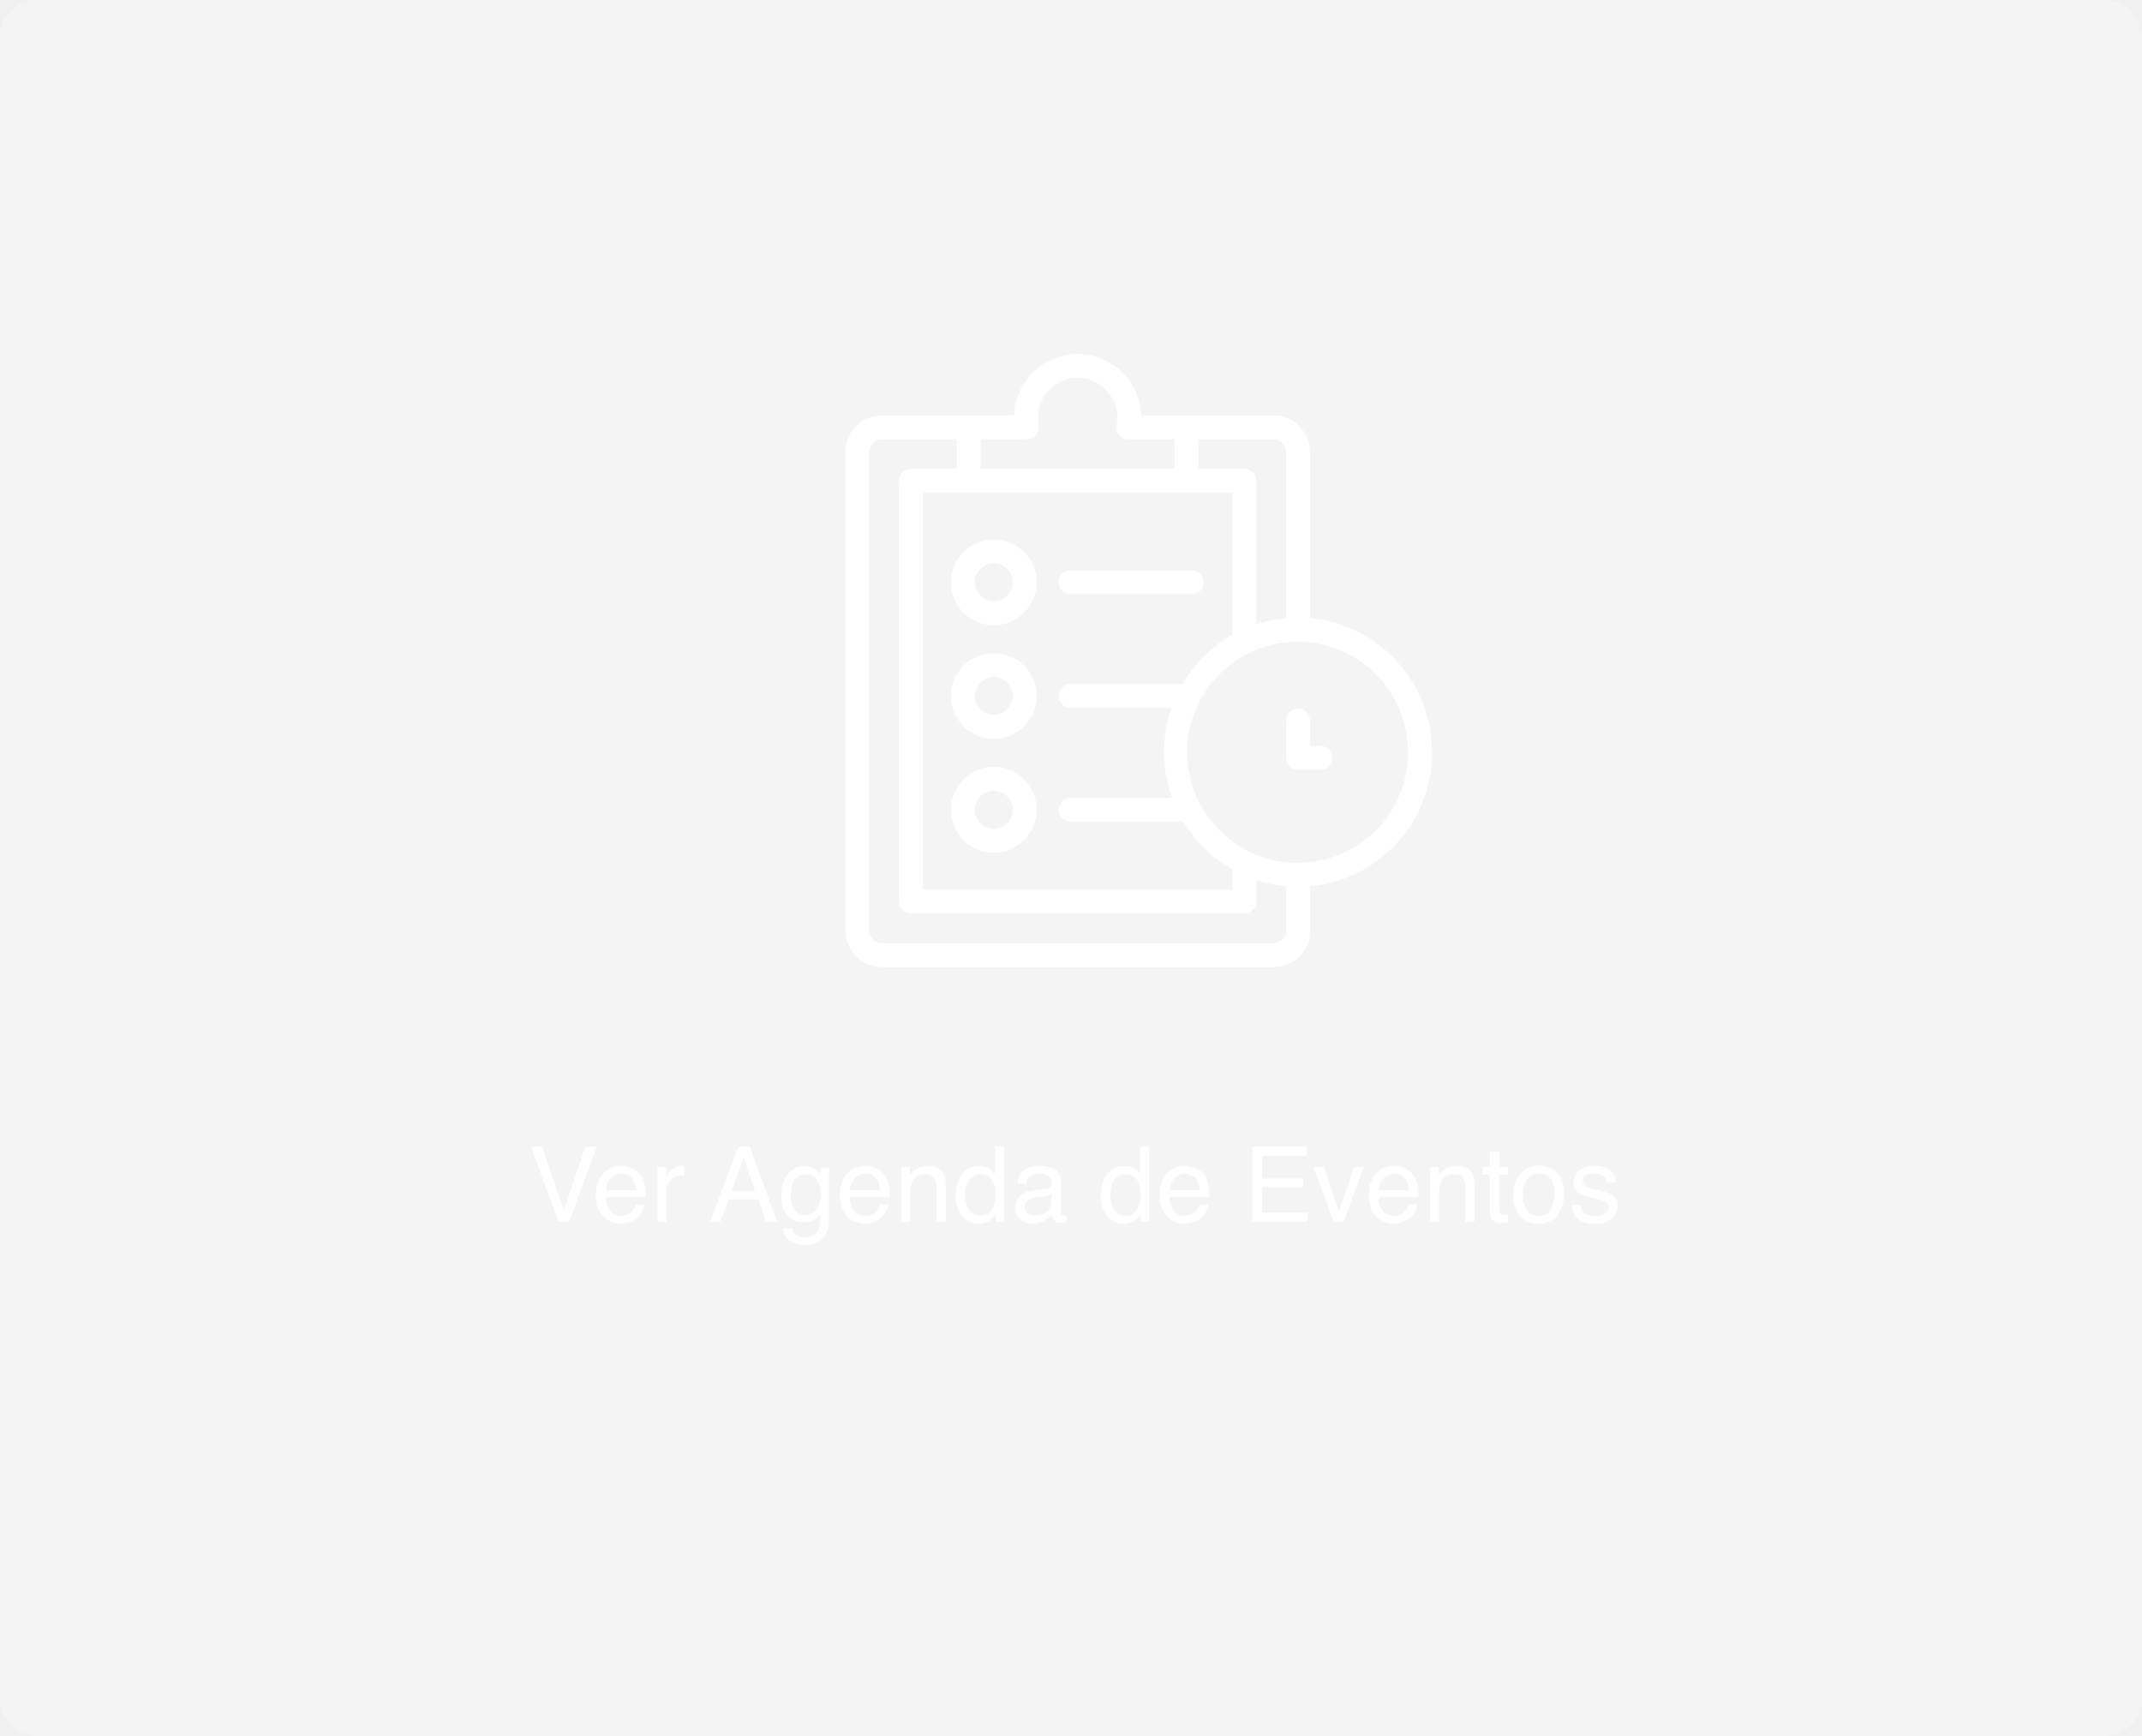
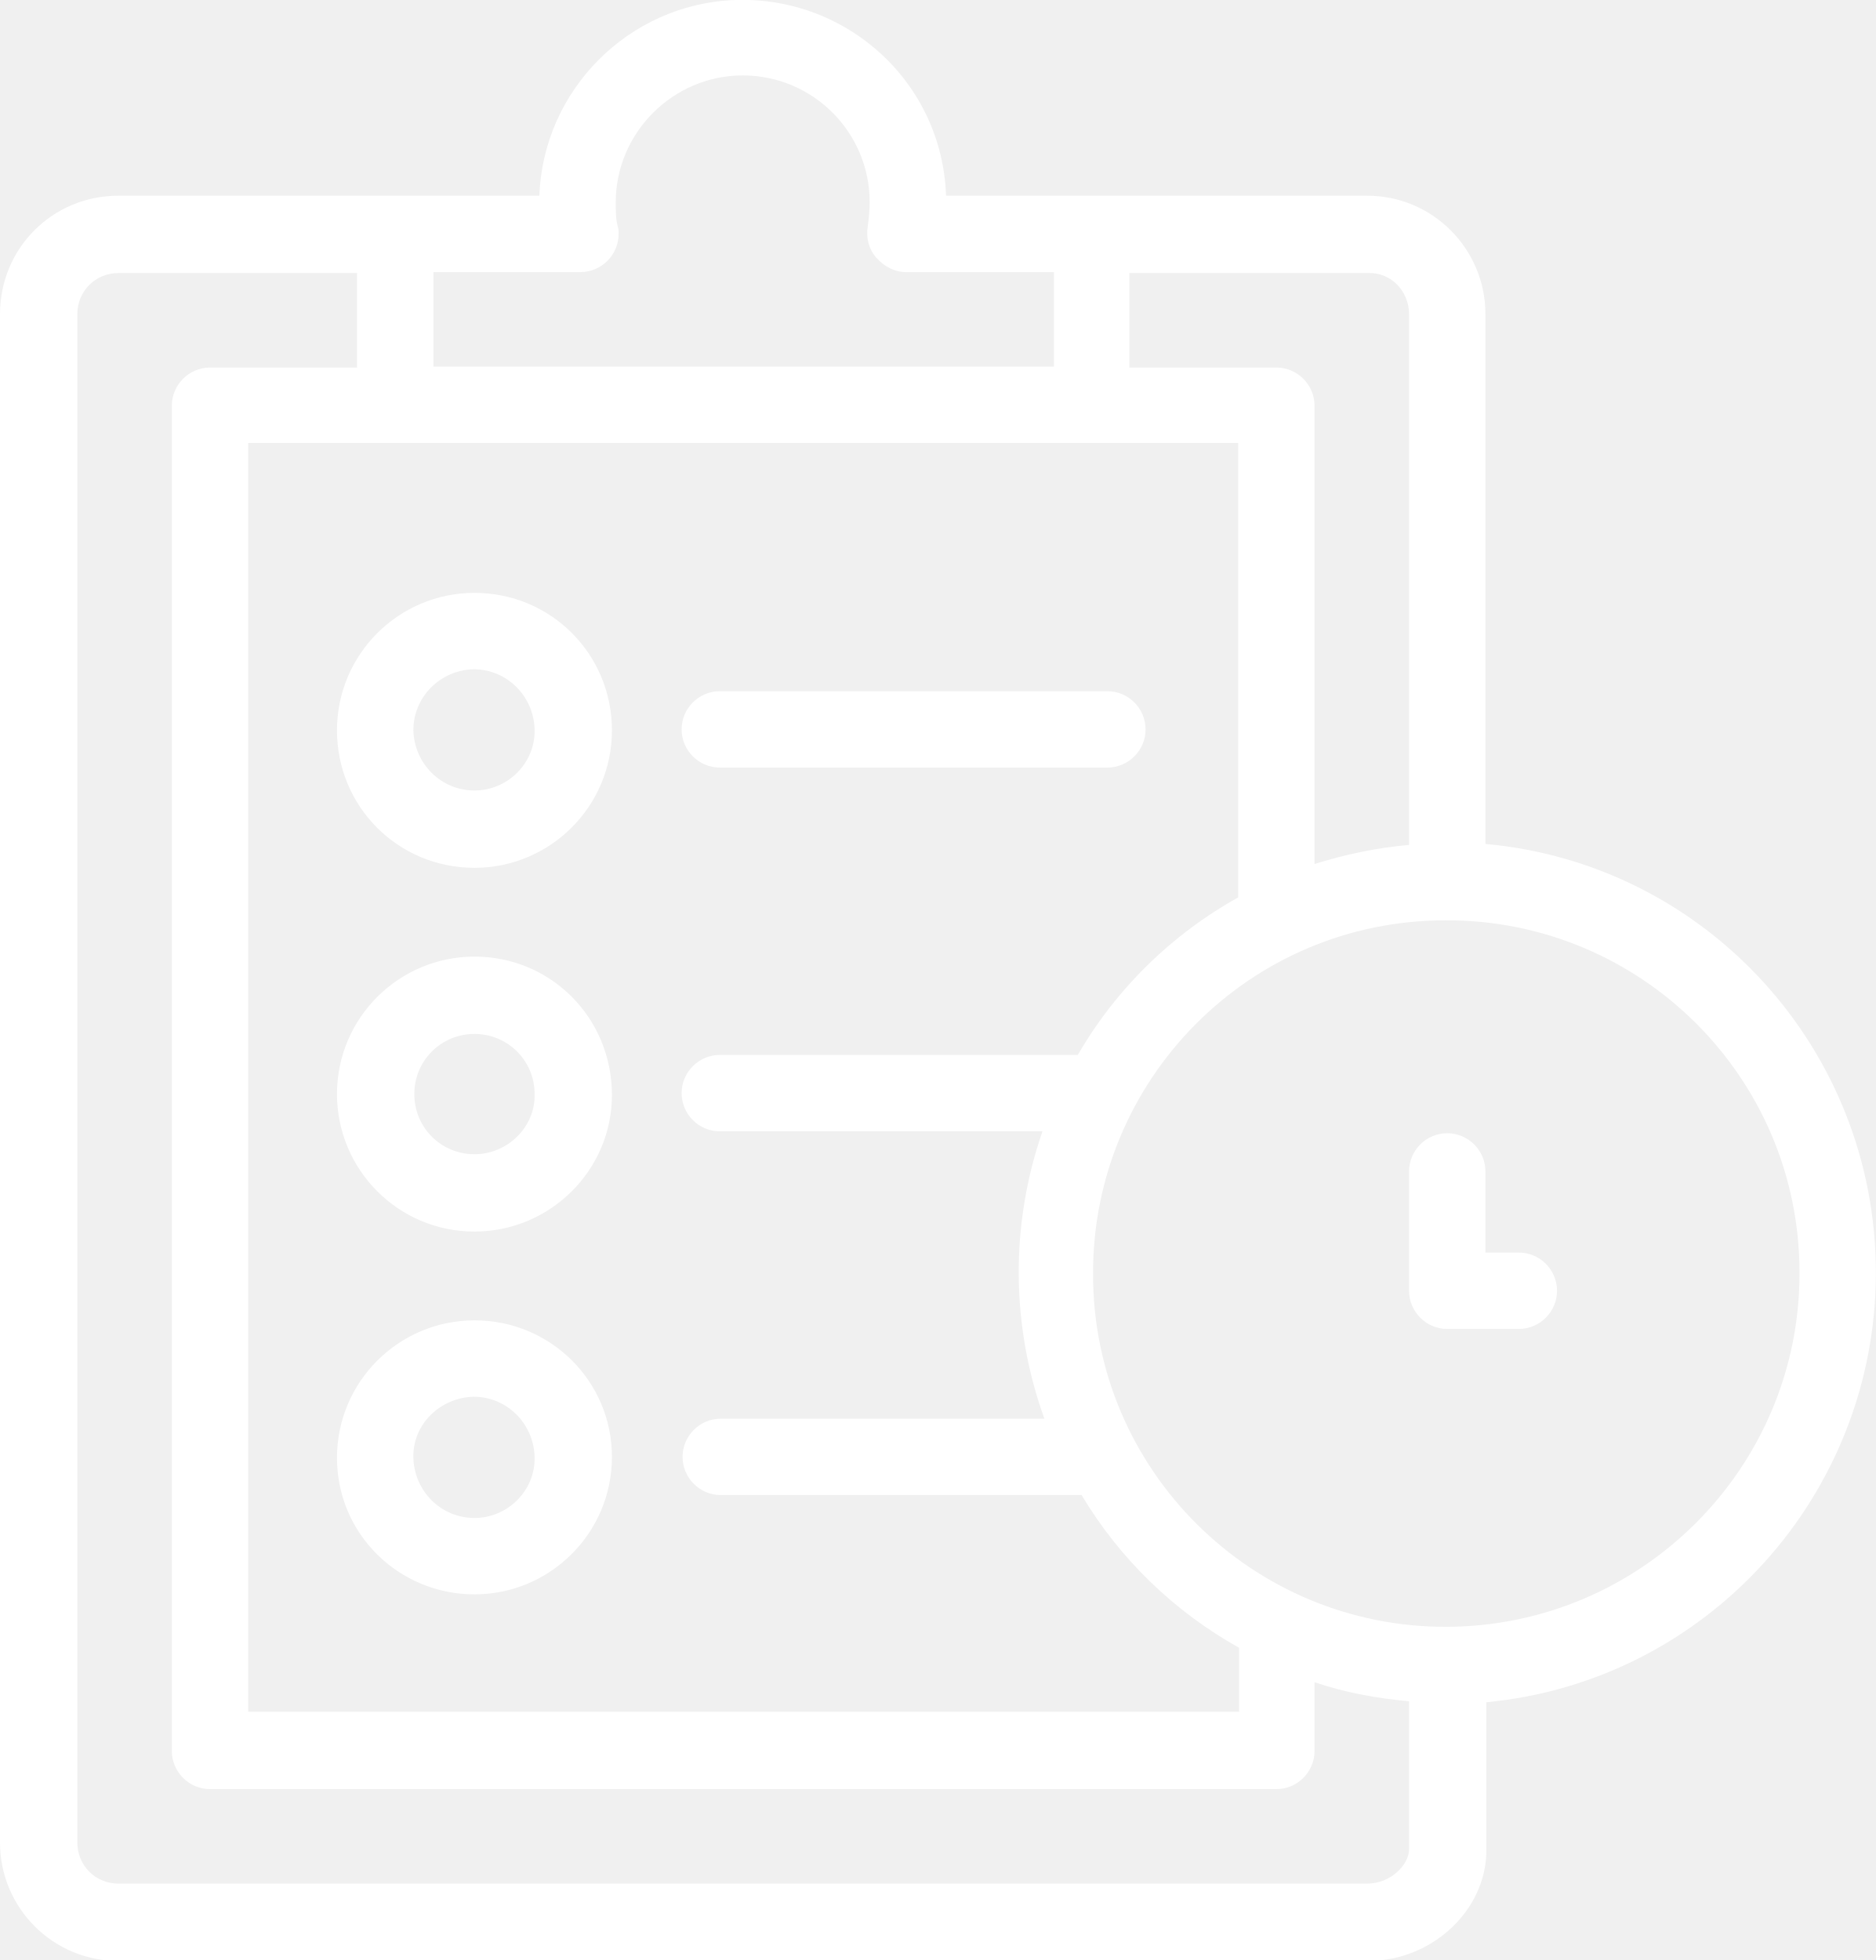
- <svg xmlns="http://www.w3.org/2000/svg" id="Capa_1" data-name="Capa 1" viewBox="0 0 717.37 581.35">
-   <defs>
-     <style>.cls-1,.cls-2{fill:#fff;}.cls-1{stroke:#fff;stroke-miterlimit:10;opacity:0.3;}</style>
-   </defs>
-   <rect class="cls-1" x="0.5" y="0.5" width="716.37" height="580.35" rx="12" />
-   <path class="cls-2" d="M332.84,180.65A14.36,14.36,0,1,0,347.19,195,14.37,14.37,0,0,0,332.84,180.65Zm0,20.69a6.34,6.34,0,1,1,6.33-6.34A6.34,6.34,0,0,1,332.84,201.34Z" />
-   <path class="cls-2" d="M332.84,256.84a14.36,14.36,0,1,0,14.35,14.36A14.37,14.37,0,0,0,332.84,256.84Zm0,20.69a6.34,6.34,0,1,1,6.33-6.33A6.34,6.34,0,0,1,332.84,277.53Z" />
-   <path class="cls-2" d="M332.84,218.74a14.36,14.36,0,1,0,14.35,14.36,14.37,14.37,0,0,0-14.35-14.36Zm0,20.69a6.33,6.33,0,1,1,6.33-6.33,6.34,6.34,0,0,1-6.33,6.33Z" />
-   <path class="cls-2" d="M399.14,191H358.55a4,4,0,1,0,0,8h40.59a4,4,0,0,0,0-8Z" />
-   <path class="cls-2" d="M479.63,251.91A45.06,45.06,0,0,0,438.74,207V151.44a12.37,12.37,0,0,0-12.36-12.36H382.21a21.31,21.31,0,0,0-42.59,0H295.46a12.37,12.37,0,0,0-12.36,12.36V311.52a12.37,12.37,0,0,0,12.36,12.36H426.38c6.7,0,12.36-5.32,12.36-11.61V296.79a45.07,45.07,0,0,0,40.89-44.88ZM430.72,151.44V207a44.31,44.31,0,0,0-9.94,2V161a4,4,0,0,0-4-4H401.4V147.1h25A4.34,4.34,0,0,1,430.72,151.44ZM396,229.09H358.55a4,4,0,1,0,0,8h33.77a45.22,45.22,0,0,0,.17,30.08H358.56a4,4,0,1,0,0,8h37.75a45.4,45.4,0,0,0,16.45,16v6.73H309.08V165H412.76v47.58A45.26,45.26,0,0,0,396,229.09Zm-52.1-82a4,4,0,0,0,3.94-4.77,13.1,13.1,0,0,1-.24-2.51,13.29,13.29,0,0,1,26.58,0,13.1,13.1,0,0,1-.24,2.51,4,4,0,0,0,.85,3.31,4,4,0,0,0,3.09,1.46h15.47V157H328.46V147.1Zm82.45,168.76H295.46a4.35,4.35,0,0,1-4.34-4.34V151.44a4.34,4.34,0,0,1,4.34-4.34h25V157H305.06a4,4,0,0,0-4,4v140.9a4,4,0,0,0,4,4H416.77a4,4,0,0,0,4-4v-7.19a44.88,44.88,0,0,0,9.94,2.05v15.48c0,1.63-1.94,3.59-4.34,3.59Zm8.35-26.92a37,37,0,1,1,36.87-37A37,37,0,0,1,434.73,288.94Z" />
-   <path class="cls-2" d="M442.21,249.77h-3.47v-8.5a4,4,0,1,0-8,0v12.51a4,4,0,0,0,4,4h7.48a4,4,0,0,0,0-8Z" />
-   <path class="cls-2" d="M181.61,384l7.21,21.38L196,384h3.81l-9.16,25.11H187L177.85,384Z" />
-   <path class="cls-2" d="M211.94,391.35a6.92,6.92,0,0,1,2.77,2.37,8.14,8.14,0,0,1,1.22,3.23,20.3,20.3,0,0,1,.28,4H202.89a8,8,0,0,0,1.31,4.48,4.33,4.33,0,0,0,3.78,1.69,4.86,4.86,0,0,0,3.82-1.6,5.36,5.36,0,0,0,1.12-2.14h3a6.34,6.34,0,0,1-.8,2.24,8,8,0,0,1-1.5,2,7.16,7.16,0,0,1-3.44,1.85,10.58,10.58,0,0,1-2.5.27,7.62,7.62,0,0,1-5.75-2.49,9.69,9.69,0,0,1-2.37-7,10.58,10.58,0,0,1,2.38-7.16,7.82,7.82,0,0,1,6.22-2.75A8.23,8.23,0,0,1,211.94,391.35Zm1.1,7.19a8,8,0,0,0-.86-3.2,4.43,4.43,0,0,0-4.19-2.22,4.61,4.61,0,0,0-3.52,1.53,5.81,5.81,0,0,0-1.51,3.89Z" />
-   <path class="cls-2" d="M220.19,390.85h2.92V394a7,7,0,0,1,1.76-2.25,4.58,4.58,0,0,1,3.23-1.32h.29l.7.07v3.25a3.32,3.32,0,0,0-.5-.07l-.51,0a4.38,4.38,0,0,0-3.57,1.5,5.22,5.22,0,0,0-1.24,3.44v10.53h-3.08Z" />
-   <path class="cls-2" d="M247.27,384h3.85l9.11,25.11H256.5L254,401.63H244l-2.72,7.52h-3.49Zm5.59,14.82-3.81-11.09L245,398.86Z" />
-   <path class="cls-2" d="M273.09,391.58a8.45,8.45,0,0,1,1.77,1.74V391h2.84v16.64a12.35,12.35,0,0,1-1,5.51q-1.91,3.72-7.2,3.72a8.84,8.84,0,0,1-5-1.32,5.19,5.19,0,0,1-2.25-4.15h3.13a3.51,3.51,0,0,0,.88,1.9,4.53,4.53,0,0,0,3.27,1c2.34,0,3.88-.83,4.6-2.49a14.21,14.21,0,0,0,.6-5.25,6,6,0,0,1-2.21,2.09,7.47,7.47,0,0,1-3.43.68,7.27,7.27,0,0,1-5.18-2.11c-1.48-1.41-2.22-3.73-2.22-7,0-3.07.74-5.46,2.24-7.18a6.9,6.9,0,0,1,5.4-2.58A6.7,6.7,0,0,1,273.09,391.58Zm.37,3.3a4.46,4.46,0,0,0-3.55-1.64,4.38,4.38,0,0,0-4.42,3,12,12,0,0,0-.63,4.26,7.57,7.57,0,0,0,1.25,4.7,4,4,0,0,0,3.36,1.62,4.72,4.72,0,0,0,4.64-3,9.7,9.7,0,0,0,.75-3.95A7.64,7.64,0,0,0,273.46,394.88Z" />
-   <path class="cls-2" d="M293.68,391.35a6.92,6.92,0,0,1,2.77,2.37,8.31,8.31,0,0,1,1.23,3.23,21.3,21.3,0,0,1,.27,4H284.63a8,8,0,0,0,1.31,4.48,4.33,4.33,0,0,0,3.78,1.69,4.86,4.86,0,0,0,3.82-1.6,5.51,5.51,0,0,0,1.13-2.14h3a6.3,6.3,0,0,1-.79,2.24,8.07,8.07,0,0,1-1.51,2,7.16,7.16,0,0,1-3.44,1.85,10.58,10.58,0,0,1-2.5.27,7.62,7.62,0,0,1-5.75-2.49,9.69,9.69,0,0,1-2.36-7,10.57,10.57,0,0,1,2.37-7.16,7.82,7.82,0,0,1,6.22-2.75A8.23,8.23,0,0,1,293.68,391.35Zm1.11,7.19a8.14,8.14,0,0,0-.87-3.2,4.41,4.41,0,0,0-4.18-2.22,4.62,4.62,0,0,0-3.53,1.53,5.81,5.81,0,0,0-1.51,3.89Z" />
-   <path class="cls-2" d="M301.84,390.85h2.93v2.59a8,8,0,0,1,2.75-2.3,7.26,7.26,0,0,1,3.23-.7q3.9,0,5.26,2.71a9.68,9.68,0,0,1,.75,4.26v11.74h-3.12V397.61a6.29,6.29,0,0,0-.5-2.7,3,3,0,0,0-3-1.71,6,6,0,0,0-1.8.23,4.64,4.64,0,0,0-2.22,1.5,4.57,4.57,0,0,0-1,1.87,12.93,12.93,0,0,0-.23,2.76v9.59h-3.08Z" />
-   <path class="cls-2" d="M331.36,391.41a8.12,8.12,0,0,1,1.86,1.79V384h3v25.19h-2.77V406.6a6.65,6.65,0,0,1-2.54,2.45,7.25,7.25,0,0,1-3.35.75,6.81,6.81,0,0,1-5.28-2.57,10.09,10.09,0,0,1-2.23-6.85,11.92,11.92,0,0,1,2-6.93,6.68,6.68,0,0,1,5.82-2.93A6.47,6.47,0,0,1,331.36,391.41Zm-6.86,13.72a4.32,4.32,0,0,0,4,2,4.2,4.2,0,0,0,3.49-1.84,8.73,8.73,0,0,0,1.37-5.27,7.83,7.83,0,0,0-1.41-5.14,4.4,4.4,0,0,0-3.49-1.67,4.62,4.62,0,0,0-3.75,1.78,8.17,8.17,0,0,0-1.43,5.23A9.07,9.07,0,0,0,324.5,405.13Z" />
-   <path class="cls-2" d="M350.58,398.07a1.66,1.66,0,0,0,1.42-.88,2.7,2.7,0,0,0,.21-1.19,2.53,2.53,0,0,0-1.12-2.29,6,6,0,0,0-3.2-.71,4,4,0,0,0-3.41,1.3,4.38,4.38,0,0,0-.73,2.15h-2.87q.08-3.39,2.19-4.72A8.94,8.94,0,0,1,348,390.4a9.94,9.94,0,0,1,5.24,1.23,4.19,4.19,0,0,1,2,3.83V406a1.32,1.32,0,0,0,.19.76c.13.2.41.29.83.29a3.78,3.78,0,0,0,.46,0c.18,0,.36,0,.55-.08v2.28a8.81,8.81,0,0,1-1.09.25,7.08,7.08,0,0,1-1,.05,2.51,2.51,0,0,1-2.3-1.12,4.21,4.21,0,0,1-.53-1.7,7.81,7.81,0,0,1-2.71,2.14,8.36,8.36,0,0,1-3.87.9,5.79,5.79,0,0,1-4.17-1.54,5.15,5.15,0,0,1-1.61-3.87,5,5,0,0,1,1.59-3.94,7.54,7.54,0,0,1,4.17-1.72Zm-6.47,8.31a3.61,3.61,0,0,0,2.3.77,7,7,0,0,0,3.15-.75,4.22,4.22,0,0,0,2.56-4.08v-2.47a5.19,5.19,0,0,1-1.45.6,12.41,12.41,0,0,1-1.74.34l-1.86.24a7.19,7.19,0,0,0-2.51.7,2.72,2.72,0,0,0-1.43,2.56A2.52,2.52,0,0,0,344.11,406.38Z" />
-   <path class="cls-2" d="M380,391.41a8.55,8.55,0,0,1,1.86,1.79V384h2.95v25.19h-2.77V406.6a6.63,6.63,0,0,1-2.53,2.45,7.29,7.29,0,0,1-3.36.75,6.77,6.77,0,0,1-5.27-2.57,10.09,10.09,0,0,1-2.23-6.85,11.84,11.84,0,0,1,2-6.93,6.66,6.66,0,0,1,5.81-2.93A6.49,6.49,0,0,1,380,391.41Zm-6.87,13.72a4.34,4.34,0,0,0,4,2,4.21,4.21,0,0,0,3.5-1.84A8.73,8.73,0,0,0,382,400a7.83,7.83,0,0,0-1.42-5.14,4.39,4.39,0,0,0-3.48-1.67,4.62,4.62,0,0,0-3.75,1.78,8.17,8.17,0,0,0-1.44,5.23A9.16,9.16,0,0,0,373.15,405.13Z" />
-   <path class="cls-2" d="M400.74,391.35a6.89,6.89,0,0,1,2.76,2.37,8.15,8.15,0,0,1,1.23,3.23,21.3,21.3,0,0,1,.27,4H391.69a7.88,7.88,0,0,0,1.3,4.48,4.36,4.36,0,0,0,3.78,1.69,4.85,4.85,0,0,0,3.82-1.6,5.38,5.38,0,0,0,1.13-2.14h3a6.3,6.3,0,0,1-.79,2.24,7.84,7.84,0,0,1-1.51,2,7.12,7.12,0,0,1-3.44,1.85,10.58,10.58,0,0,1-2.5.27,7.62,7.62,0,0,1-5.75-2.49,9.69,9.69,0,0,1-2.36-7,10.57,10.57,0,0,1,2.37-7.16,7.82,7.82,0,0,1,6.22-2.75A8.3,8.3,0,0,1,400.74,391.35Zm1.1,7.19a8.14,8.14,0,0,0-.87-3.2,4.41,4.41,0,0,0-4.18-2.22,4.63,4.63,0,0,0-3.53,1.53,5.81,5.81,0,0,0-1.51,3.89Z" />
-   <path class="cls-2" d="M419.35,384h18.22v3.08h-14.9v7.62h13.77v2.91H422.67v8.51h15.16v3H419.35Z" />
-   <path class="cls-2" d="M443.48,390.85l4.88,14.9,5.1-14.9h3.36l-6.89,18.3h-3.28l-6.75-18.3Z" />
-   <path class="cls-2" d="M470.77,391.35a7,7,0,0,1,2.77,2.37,8.14,8.14,0,0,1,1.22,3.23,21.3,21.3,0,0,1,.27,4H461.72a8,8,0,0,0,1.3,4.48,4.36,4.36,0,0,0,3.79,1.69,4.84,4.84,0,0,0,3.81-1.6,5.38,5.38,0,0,0,1.13-2.14h3a6.34,6.34,0,0,1-.8,2.24,7.84,7.84,0,0,1-1.51,2,7.07,7.07,0,0,1-3.44,1.85,10.44,10.44,0,0,1-2.49.27,7.62,7.62,0,0,1-5.76-2.49,9.73,9.73,0,0,1-2.36-7,10.53,10.53,0,0,1,2.38-7.16,7.8,7.8,0,0,1,6.21-2.75A8.24,8.24,0,0,1,470.77,391.35Zm1.1,7.19a8,8,0,0,0-.86-3.2,4.44,4.44,0,0,0-4.19-2.22,4.63,4.63,0,0,0-3.53,1.53,5.8,5.8,0,0,0-1.5,3.89Z" />
-   <path class="cls-2" d="M478.93,390.85h2.92v2.59a8.12,8.12,0,0,1,2.75-2.3,7.32,7.32,0,0,1,3.23-.7c2.6,0,4.35.9,5.27,2.71a9.68,9.68,0,0,1,.75,4.26v11.74h-3.13V397.61a6.3,6.3,0,0,0-.49-2.7,3,3,0,0,0-3-1.71,5.9,5.9,0,0,0-1.79.23,4.55,4.55,0,0,0-2.22,1.5,4.46,4.46,0,0,0-1,1.87,12.2,12.2,0,0,0-.24,2.76v9.59h-3.07Z" />
-   <path class="cls-2" d="M499,385.74h3.11v5.11H505v2.51h-2.92V405.3a1.31,1.31,0,0,0,.65,1.29,2.89,2.89,0,0,0,1.2.18h.47a4.68,4.68,0,0,0,.6-.05v2.44a6.49,6.49,0,0,1-1.1.22,9.54,9.54,0,0,1-1.24.07,3.35,3.35,0,0,1-2.92-1.1,4.93,4.93,0,0,1-.77-2.86V393.36h-2.48v-2.51H499Z" />
-   <path class="cls-2" d="M521.38,392.67q2.43,2.35,2.43,6.94a12,12,0,0,1-2.14,7.3q-2.14,2.89-6.64,2.89a7.46,7.46,0,0,1-5.95-2.55,10.14,10.14,0,0,1-2.21-6.86,11,11,0,0,1,2.33-7.34,7.78,7.78,0,0,1,6.24-2.73A8.21,8.21,0,0,1,521.38,392.67Zm-1.91,12.17a11.61,11.61,0,0,0,1.12-5.15,9.22,9.22,0,0,0-.81-4.16,4.54,4.54,0,0,0-4.42-2.53,4.36,4.36,0,0,0-4.06,2.15,10.08,10.08,0,0,0-1.27,5.19,8.74,8.74,0,0,0,1.27,4.86,4.44,4.44,0,0,0,4,1.95A4.19,4.19,0,0,0,519.47,404.84Z" />
-   <path class="cls-2" d="M529.41,403.41a4.51,4.51,0,0,0,.79,2.36c.79,1,2.16,1.48,4.11,1.48a6.09,6.09,0,0,0,3.07-.74,2.46,2.46,0,0,0,1.33-2.3,1.94,1.94,0,0,0-1.06-1.79,13.17,13.17,0,0,0-2.67-.88l-2.49-.61a12.45,12.45,0,0,1-3.51-1.3,3.87,3.87,0,0,1-2-3.45,5.26,5.26,0,0,1,1.9-4.21,7.62,7.62,0,0,1,5.1-1.6q4.18,0,6,2.42a5.28,5.28,0,0,1,1.13,3.32h-2.91a3.54,3.54,0,0,0-.75-1.89c-.72-.8-2-1.2-3.76-1.2a4.65,4.65,0,0,0-2.71.66,2.06,2.06,0,0,0-.91,1.75,2.14,2.14,0,0,0,1.2,1.91,7,7,0,0,0,2.06.75l2.07.5a16.22,16.22,0,0,1,4.53,1.55,4.14,4.14,0,0,1,1.79,3.71,5.58,5.58,0,0,1-1.88,4.22q-1.87,1.79-5.71,1.78-4.14,0-5.86-1.85a7,7,0,0,1-1.84-4.59Z" />
+ <svg xmlns="http://www.w3.org/2000/svg" version="1.1" id="Capa_1" x="0px" y="0px" viewBox="0 0 196.5 205.3" style="enable-background:new 0 0 196.5 205.3;" xml:space="preserve">
+   <style type="text/css">
+ 	.st0{fill:#FFFFFF;}
+ </style>
+   <g>
+     <path class="st0" d="M49.7,62.1c-7.9,0-14.4,6.4-14.4,14.4s6.4,14.4,14.4,14.4c7.9,0,14.4-6.4,14.4-14.4c0,0,0,0,0,0   C64.1,68.5,57.7,62.1,49.7,62.1z M49.7,82.8c-3.5,0-6.3-2.8-6.4-6.3c0-3.5,2.8-6.3,6.3-6.4c3.5,0,6.3,2.8,6.4,6.3c0,0,0,0,0,0   C56.1,79.9,53.2,82.8,49.7,82.8z" />
+     <path class="st0" d="M49.7,138.3c-7.9,0-14.4,6.4-14.4,14.4S41.8,167,49.7,167s14.4-6.4,14.4-14.4c0,0,0,0,0,0   C64.1,144.7,57.7,138.3,49.7,138.3z M49.7,159c-3.5,0-6.3-2.8-6.4-6.3s2.8-6.3,6.3-6.4c3.5,0,6.3,2.8,6.4,6.3c0,0,0,0,0,0   C56.1,156.1,53.2,159,49.7,159z" />
+     <path class="st0" d="M49.7,100.2c-7.9,0-14.4,6.4-14.4,14.4c0,7.9,6.4,14.4,14.4,14.4c7.9,0,14.4-6.4,14.4-14.3c0,0,0,0,0,0   C64.1,106.6,57.7,100.2,49.7,100.2z M49.7,120.9c-3.5,0-6.3-2.8-6.3-6.3s2.8-6.3,6.3-6.3c3.5,0,6.3,2.8,6.3,6.3c0,0,0,0,0,0   C56.1,118,53.2,120.9,49.7,120.9z" />
+     <path class="st0" d="M116,72.4H75.4c-2.2,0-4,1.8-4,4s1.8,4,4,4H116c2.2,0,4-1.8,4-4S118.2,72.4,116,72.4L116,72.4z" />
+     <path class="st0" d="M196.5,133.3c0-23.3-17.7-42.8-40.9-44.9V32.9c0-6.8-5.5-12.4-12.4-12.4H99.1C98.7,8.7,88.8-0.4,77,0   C65.9,0.4,56.9,9.4,56.5,20.5H12.4C5.5,20.5,0,26,0,32.9V193c0,6.8,5.5,12.4,12.4,12.4h130.9c6.7,0,12.4-5.3,12.4-11.6v-15.5   C178.8,176.1,196.5,156.6,196.5,133.3z M147.6,32.9v55.6c-3.4,0.3-6.7,1-9.9,2v-48c0-2.2-1.8-4-4-4h-15.4v-9.9h25   C145.7,28.5,147.6,30.5,147.6,32.9z M112.9,110.5H75.4c-2.2,0-4,1.8-4,4s1.8,4,4,4h33.8c-3.4,9.8-3.3,20.4,0.2,30.1H75.5   c-2.2,0-4,1.8-4,4s1.8,4,4,4h37.8c4,6.7,9.7,12.2,16.5,16v6.7H26V46.4h103.7V94C122.7,97.9,116.9,103.6,112.9,110.5z M60.8,28.5   c2.2,0,4-1.8,4-4c0-0.3,0-0.5-0.1-0.8c-0.2-0.8-0.2-1.7-0.2-2.5c0-7.3,6-13.3,13.3-13.3c7.3,0,13.3,5.9,13.3,13.3   c0,0.8-0.1,1.7-0.2,2.5c-0.2,1.2,0.1,2.4,0.9,3.3c0.8,0.9,1.9,1.5,3.1,1.5h15.5v9.9H45.4v-9.9L60.8,28.5z M143.2,197.3H12.4   c-2.4,0-4.3-1.9-4.3-4.3V32.9c0-2.4,1.9-4.3,4.3-4.3h25v9.9H22c-2.2,0-4,1.8-4,4v140.9c0,2.2,1.8,4,4,4h111.7c2.2,0,4-1.8,4-4v-7.2   c3.2,1.1,6.6,1.7,9.9,2v15.5C147.6,195.3,145.7,197.3,143.2,197.3L143.2,197.3z M151.6,170.4c-20.4,0.1-37.1-16.4-37.1-36.9   c-0.1-20.4,16.4-37.1,36.9-37.1c20.4-0.1,37.1,16.4,37.1,36.9c0,0,0,0.1,0,0.1C188.5,153.7,172,170.3,151.6,170.4L151.6,170.4z" />
+     <path class="st0" d="M159.1,131.2h-3.5v-8.5c0-2.2-1.8-4-4-4s-4,1.8-4,4v12.5c0,2.2,1.8,4,4,4h7.5c2.2,0,4-1.8,4-4   S161.3,131.2,159.1,131.2L159.1,131.2z" />
+   </g>
</svg>
